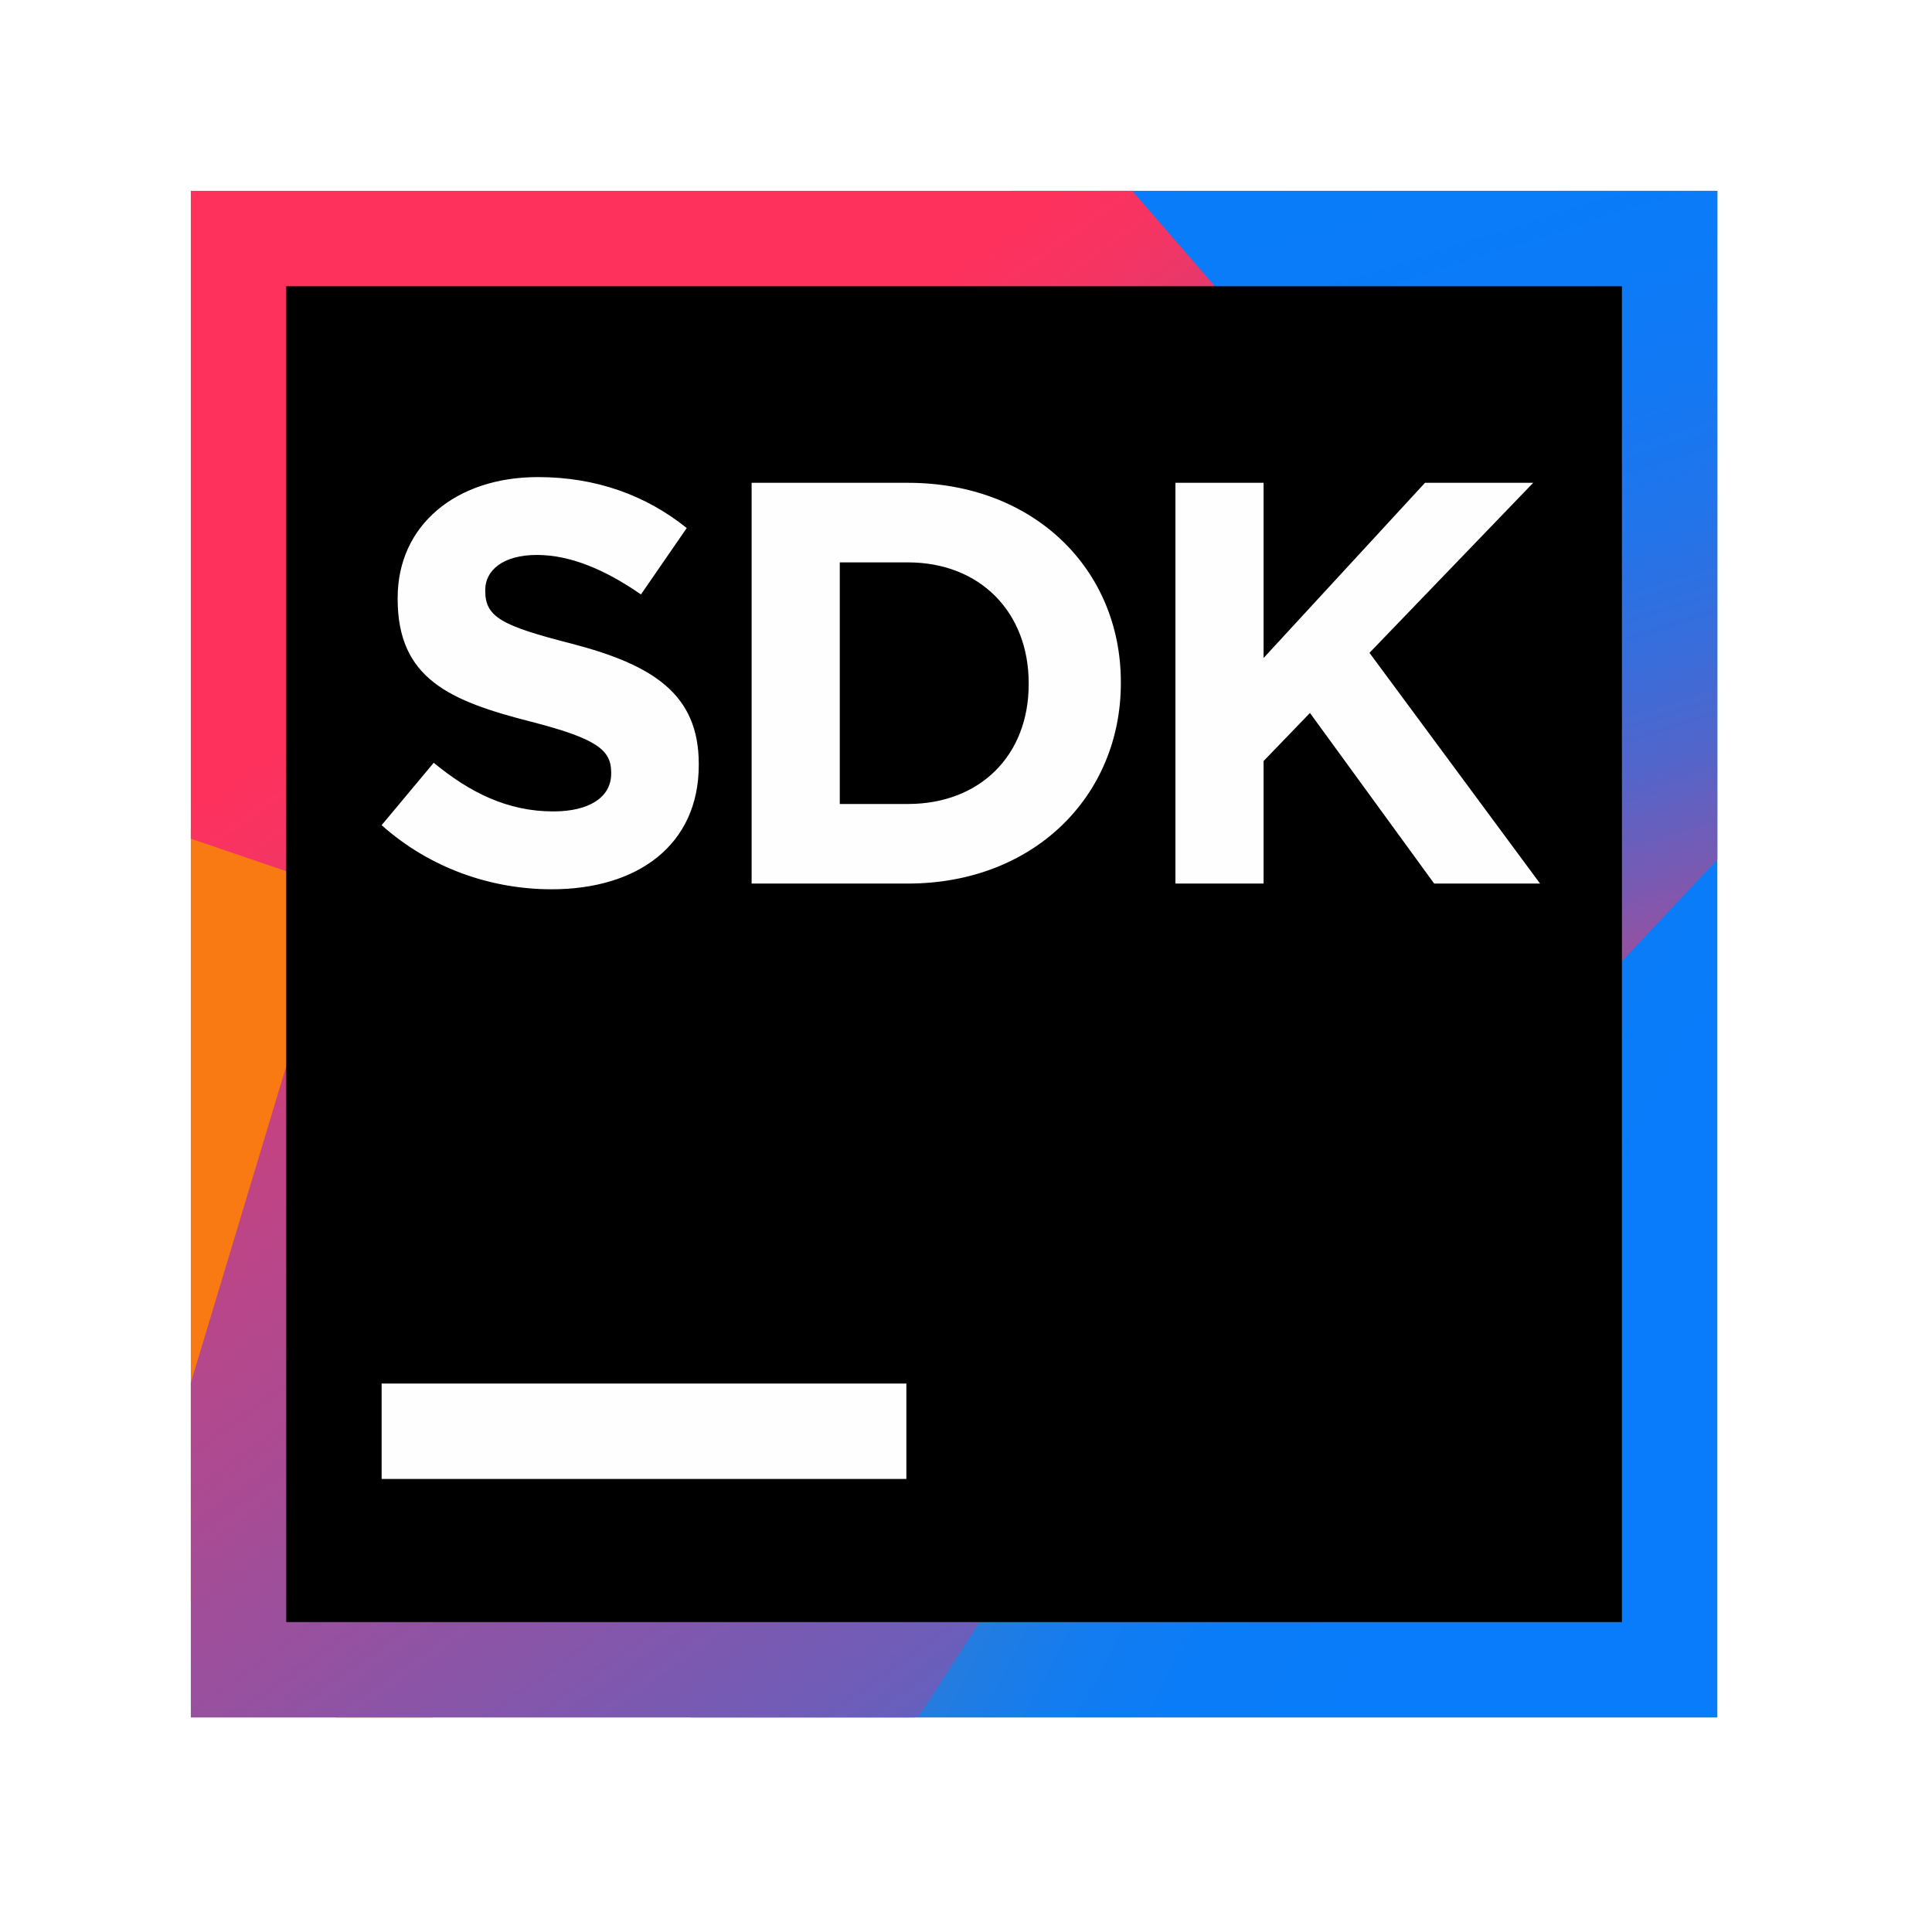
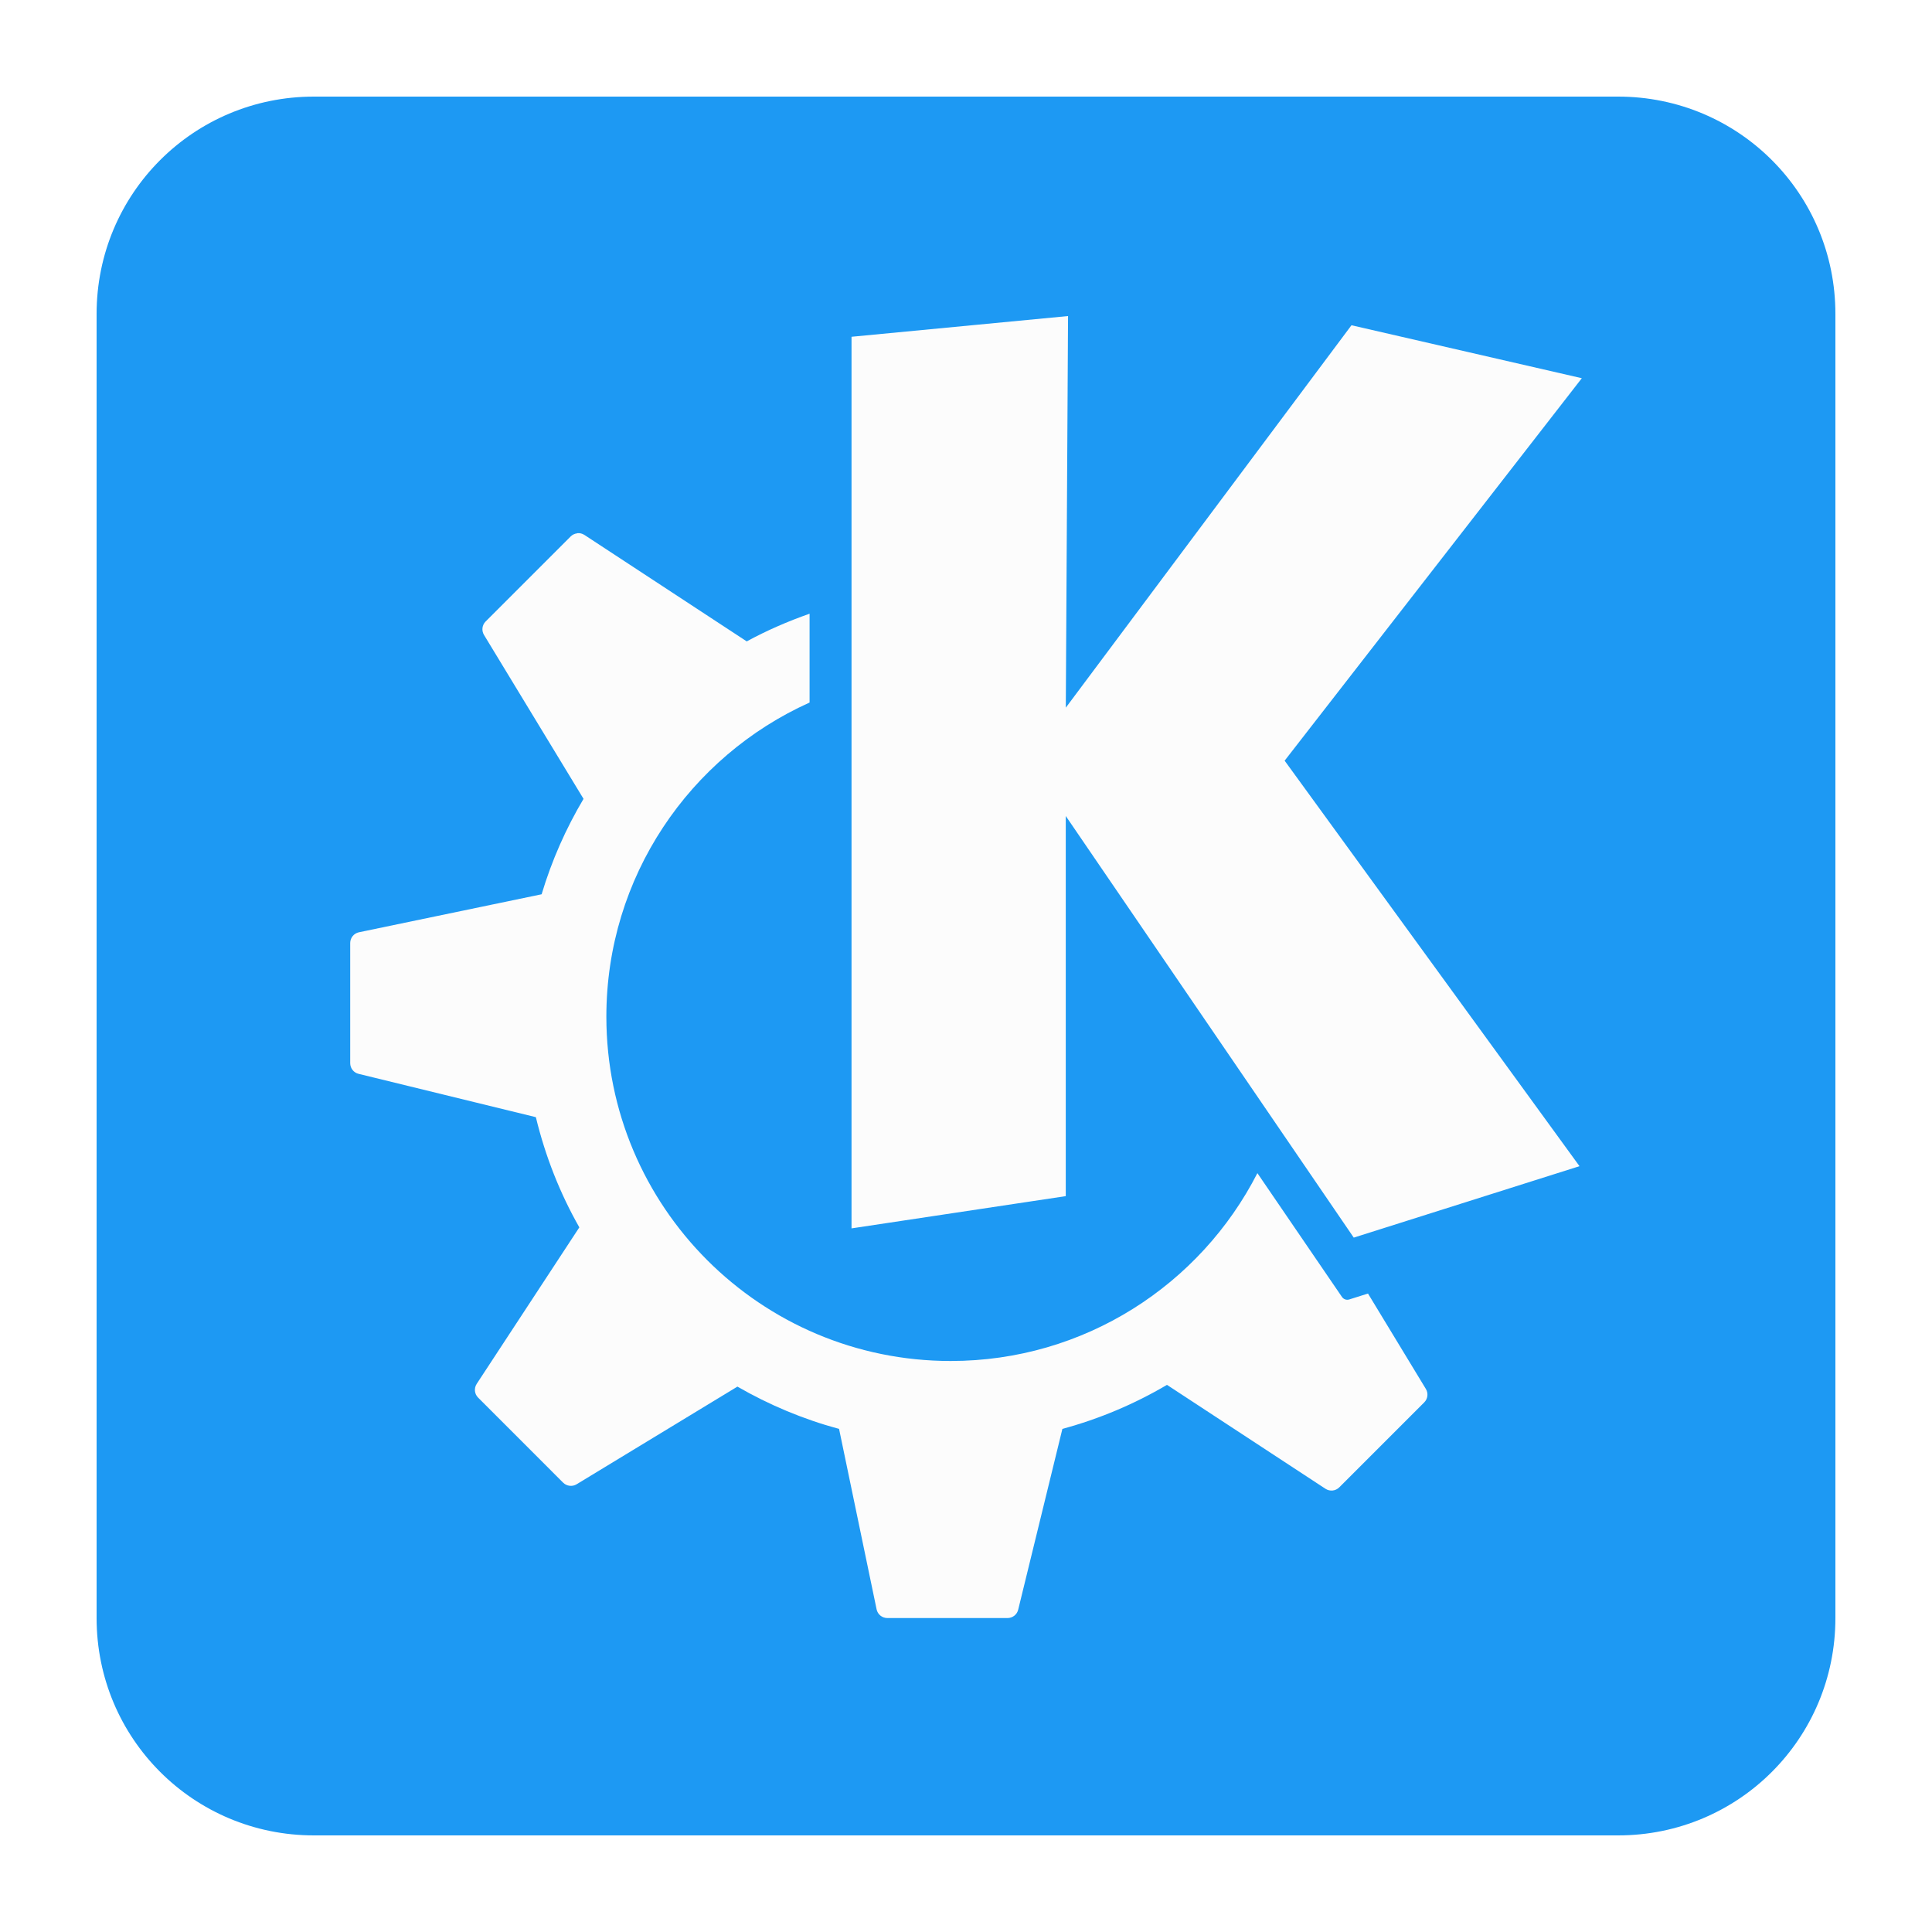
- <svg xmlns="http://www.w3.org/2000/svg" width="81" height="80" viewBox="0 0 81 80">
-   <defs>
-     <linearGradient id="pluginsdk_80-a" x1="-.031%" x2="100.053%" y1="49.963%" y2="49.963%">
-       <stop offset="25.81%" stop-color="#F97A12" />
-       <stop offset="45.91%" stop-color="#B07B58" />
-       <stop offset="72.41%" stop-color="#577BAE" />
-       <stop offset="91.05%" stop-color="#1E7CE5" />
-       <stop offset="100%" stop-color="#087CFA" />
-     </linearGradient>
-     <linearGradient id="pluginsdk_80-b" x1="27.55%" x2="82.223%" y1="34.514%" y2="77.605%">
-       <stop offset="0%" stop-color="#F97A12" />
-       <stop offset="7.18%" stop-color="#CB7A3E" />
-       <stop offset="15.41%" stop-color="#9E7B6A" />
-       <stop offset="24.2%" stop-color="#757B91" />
-       <stop offset="33.44%" stop-color="#537BB1" />
-       <stop offset="43.24%" stop-color="#387CCC" />
-       <stop offset="53.81%" stop-color="#237CE0" />
-       <stop offset="65.52%" stop-color="#147CEF" />
-       <stop offset="79.25%" stop-color="#0B7CF7" />
-       <stop offset="100%" stop-color="#087CFA" />
-     </linearGradient>
-     <linearGradient id="pluginsdk_80-c" x1="63.121%" x2="40.793%" y1="97.699%" y2="-6.587%">
-       <stop offset="0%" stop-color="#FE315D" />
-       <stop offset="7.84%" stop-color="#CB417E" />
-       <stop offset="16.01%" stop-color="#9E4E9B" />
-       <stop offset="24.74%" stop-color="#755BB4" />
-       <stop offset="33.92%" stop-color="#5365CA" />
-       <stop offset="43.65%" stop-color="#386DDB" />
-       <stop offset="54.14%" stop-color="#2374E9" />
-       <stop offset="65.76%" stop-color="#1478F3" />
-       <stop offset="79.4%" stop-color="#0B7BF8" />
-       <stop offset="100%" stop-color="#087CFA" />
-     </linearGradient>
-     <linearGradient id="pluginsdk_80-d" x1="25.331%" x2="93.854%" y1="24.119%" y2="132.621%">
-       <stop offset="0%" stop-color="#FE315D" />
-       <stop offset="4.023%" stop-color="#F63462" />
-       <stop offset="10.37%" stop-color="#DF3A71" />
-       <stop offset="16.67%" stop-color="#C24383" />
-       <stop offset="29.12%" stop-color="#AD4A91" />
-       <stop offset="54.98%" stop-color="#755BB4" />
-       <stop offset="91.75%" stop-color="#1D76ED" />
-       <stop offset="100%" stop-color="#087CFA" />
-     </linearGradient>
-   </defs>
-   <g fill="none" fill-rule="evenodd">
-     <g fill-rule="nonzero" transform="translate(8 8)">
-       <path fill="url(#pluginsdk_80-a)" d="M6.088,64 L2.66453526e-15,59.1 L0,26.792 L30,38.67 L10.14,64 L6.088,64 Z" />
-       <path fill="url(#pluginsdk_80-b)" d="M20.952,64 L52.274,31.916 L37.671,0.46 L38.058,1.33226763e-15 L64,0 L64,64 L20.952,64 Z" />
-       <path fill="url(#pluginsdk_80-c)" d="M34.412,0 L64,0 L64,28.037 L49.008,44 L34,0.447 L34.412,0 Z" />
-       <path fill="url(#pluginsdk_80-d)" d="M30.336,64 L0,64 L0,49.971 L6.234,29.283 L0,27.16 L0,0 L39.47,0 L58,21.384 L30.538,63.926 L30.336,64 Z" />
-     </g>
-     <g fill-rule="nonzero" transform="translate(12 12)">
-       <rect width="56" height="56" fill="#000" />
-       <rect width="22" height="4" x="4" y="46" fill="#FFFEFE" />
-       <path fill="#FFFEFE" d="M11.128,25.28 C8.584,25.28 6.016,24.392 4,22.592 L6.184,19.976 C7.696,21.224 9.28,22.016 11.2,22.016 C12.712,22.016 13.624,21.416 13.624,20.432 L13.624,20.384 C13.624,19.448 13.048,18.968 10.24,18.248 C6.856,17.384 4.672,16.448 4.672,13.112 L4.672,13.064 C4.672,10.016 7.12,8 10.552,8 C13,8 15.088,8.768 16.792,10.136 L14.872,12.92 C13.384,11.888 11.92,11.264 10.504,11.264 C9.088,11.264 8.344,11.912 8.344,12.728 L8.344,12.776 C8.344,13.88 9.064,14.24 11.968,14.984 C15.376,15.872 17.296,17.096 17.296,20.024 L17.296,20.072 C17.296,23.408 14.752,25.28 11.128,25.28 Z M19.512,25.04 L19.512,8.24 L26.064,8.24 C31.344,8.24 34.992,11.864 34.992,16.592 L34.992,16.64 C34.992,21.368 31.344,25.04 26.064,25.04 L19.512,25.04 Z M26.064,11.576 L23.208,11.576 L23.208,21.704 L26.064,21.704 C29.088,21.704 31.128,19.664 31.128,16.688 L31.128,16.64 C31.128,13.664 29.088,11.576 26.064,11.576 Z M37.28,25.04 L37.28,8.24 L40.976,8.24 L40.976,15.584 L47.744,8.24 L52.28,8.24 L45.416,15.368 L52.568,25.04 L48.128,25.04 L42.92,17.888 L40.976,19.904 L40.976,25.04 L37.28,25.04 Z" />
-     </g>
+ <svg xmlns="http://www.w3.org/2000/svg" width="40" height="40" version="1.1" viewBox="0 0 40 40">
+   <g transform="matrix(.75 0 0 .75 2 2)">
+     <path d="m6-9.14e-6h36c3.324 0 6 2.676 6 6v36c0 3.324-2.676 6-6 6h-36c-3.324 0-6-2.676-6-6v-36c0-3.324 2.676-6 6-6z" fill="#1d99f3" />
+     <path d="m26.817 6.058-5.977 0.572v24.613l5.914-0.89v-10.494l7.95 11.639 6.232-1.972-8.14-11.194 8.204-10.558-6.359-1.462-7.886 10.557zm-13.549 5.998c-0.068 0.007-0.133 0.037-0.183 0.088l-2.346 2.346c-0.099 0.099-0.117 0.252-0.044 0.372l2.747 4.524c-0.487 0.819-0.878 1.702-1.157 2.634l-5.043 1.049c-0.14 0.029-0.241 0.153-0.241 0.297v3.317c0 0.14 0.096 0.262 0.231 0.294l4.894 1.196c0.261 1.079 0.665 2.102 1.2 3.042l-2.833 4.32c-0.079 0.121-0.063 0.28 0.04 0.381l2.345 2.346c0.099 0.098 0.253 0.118 0.373 0.045l4.439-2.696c0.872 0.503 1.812 0.899 2.806 1.168l1.036 4.98c0.029 0.141 0.154 0.241 0.297 0.241h3.318c0.139 0 0.261-0.095 0.294-0.232l1.22-4.99c1.025-0.277 1.994-0.689 2.887-1.215l4.375 2.868c0.12 0.079 0.279 0.063 0.381-0.039l2.346-2.346c0.099-0.099 0.117-0.253 0.044-0.372l-1.597-2.632-0.517 0.163c-0.075 0.024-0.157-0.004-0.202-0.07 0 0-1.019-1.491-2.334-3.417-1.573 3.078-4.772 5.186-8.467 5.186-5.25 0-9.505-4.256-9.505-9.506 0-3.862 2.304-7.183 5.61-8.671v-2.452c-0.602 0.211-1.184 0.464-1.736 0.765-4.04e-4 -3.69e-4 -8.09e-4 -0.001-0.002-0.003l-4.478-2.937c-0.06-0.039-0.13-0.055-0.198-0.048z" fill="#fcfcfc" />
  </g>
</svg>
